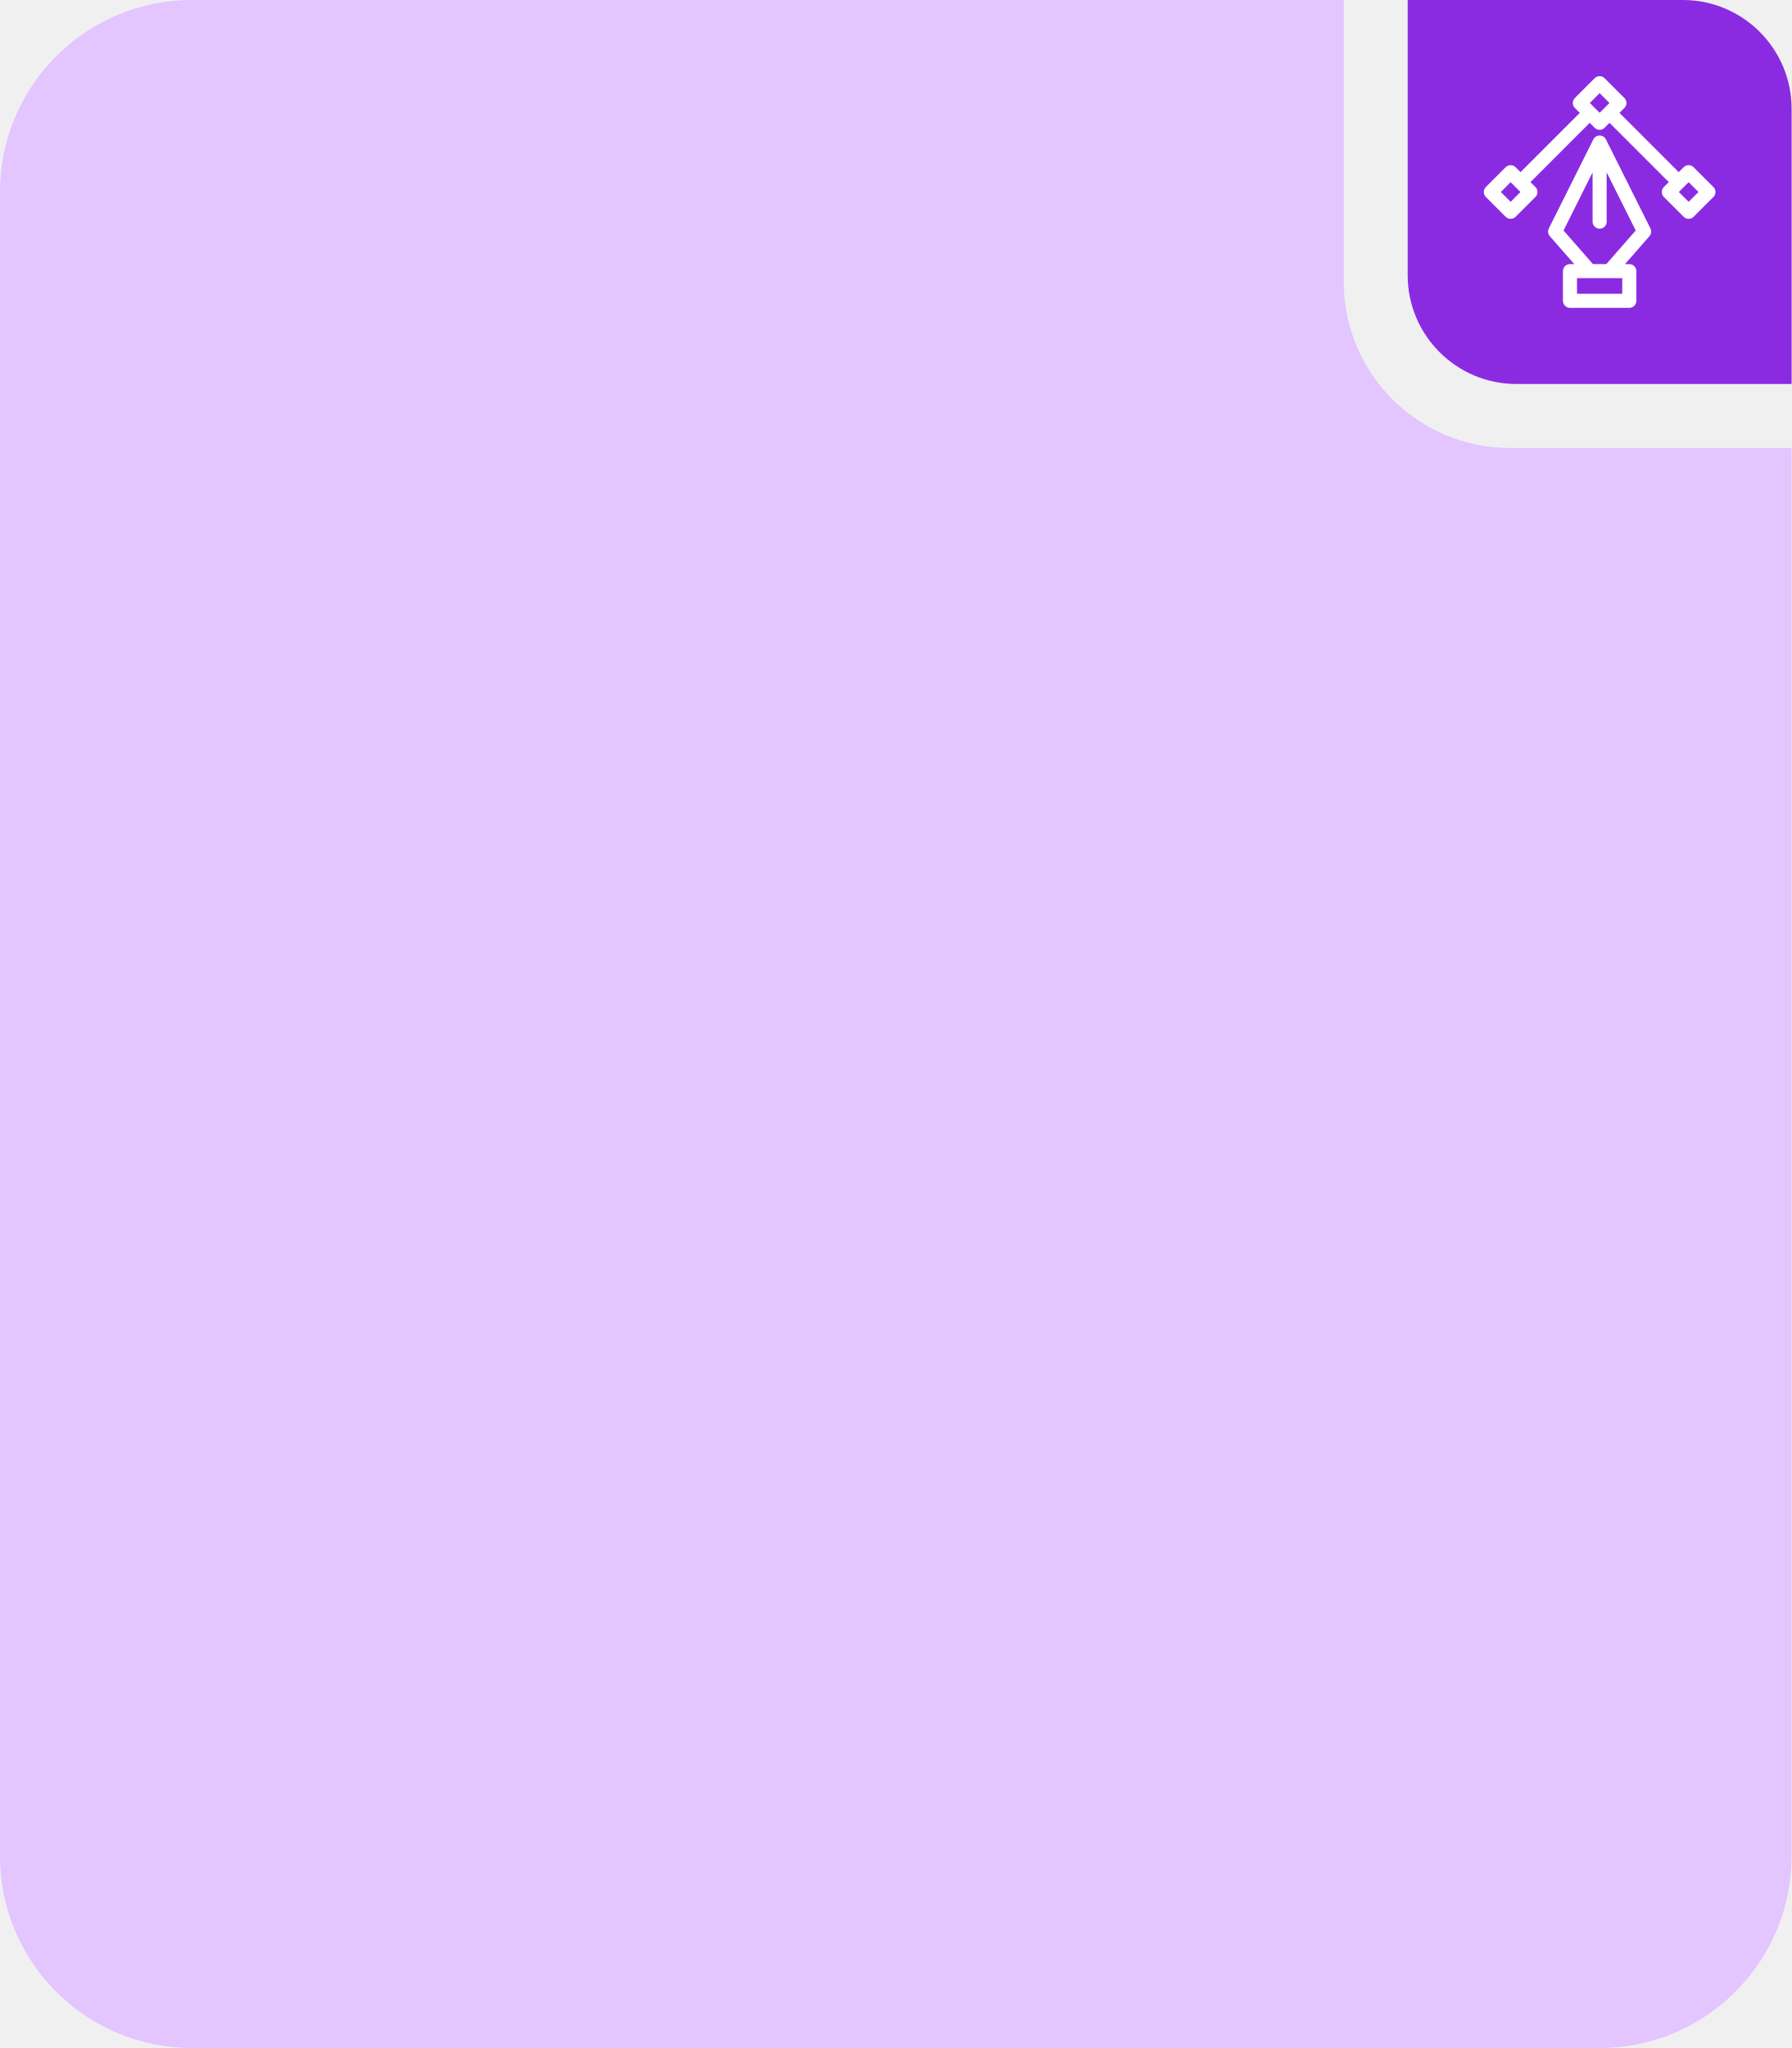
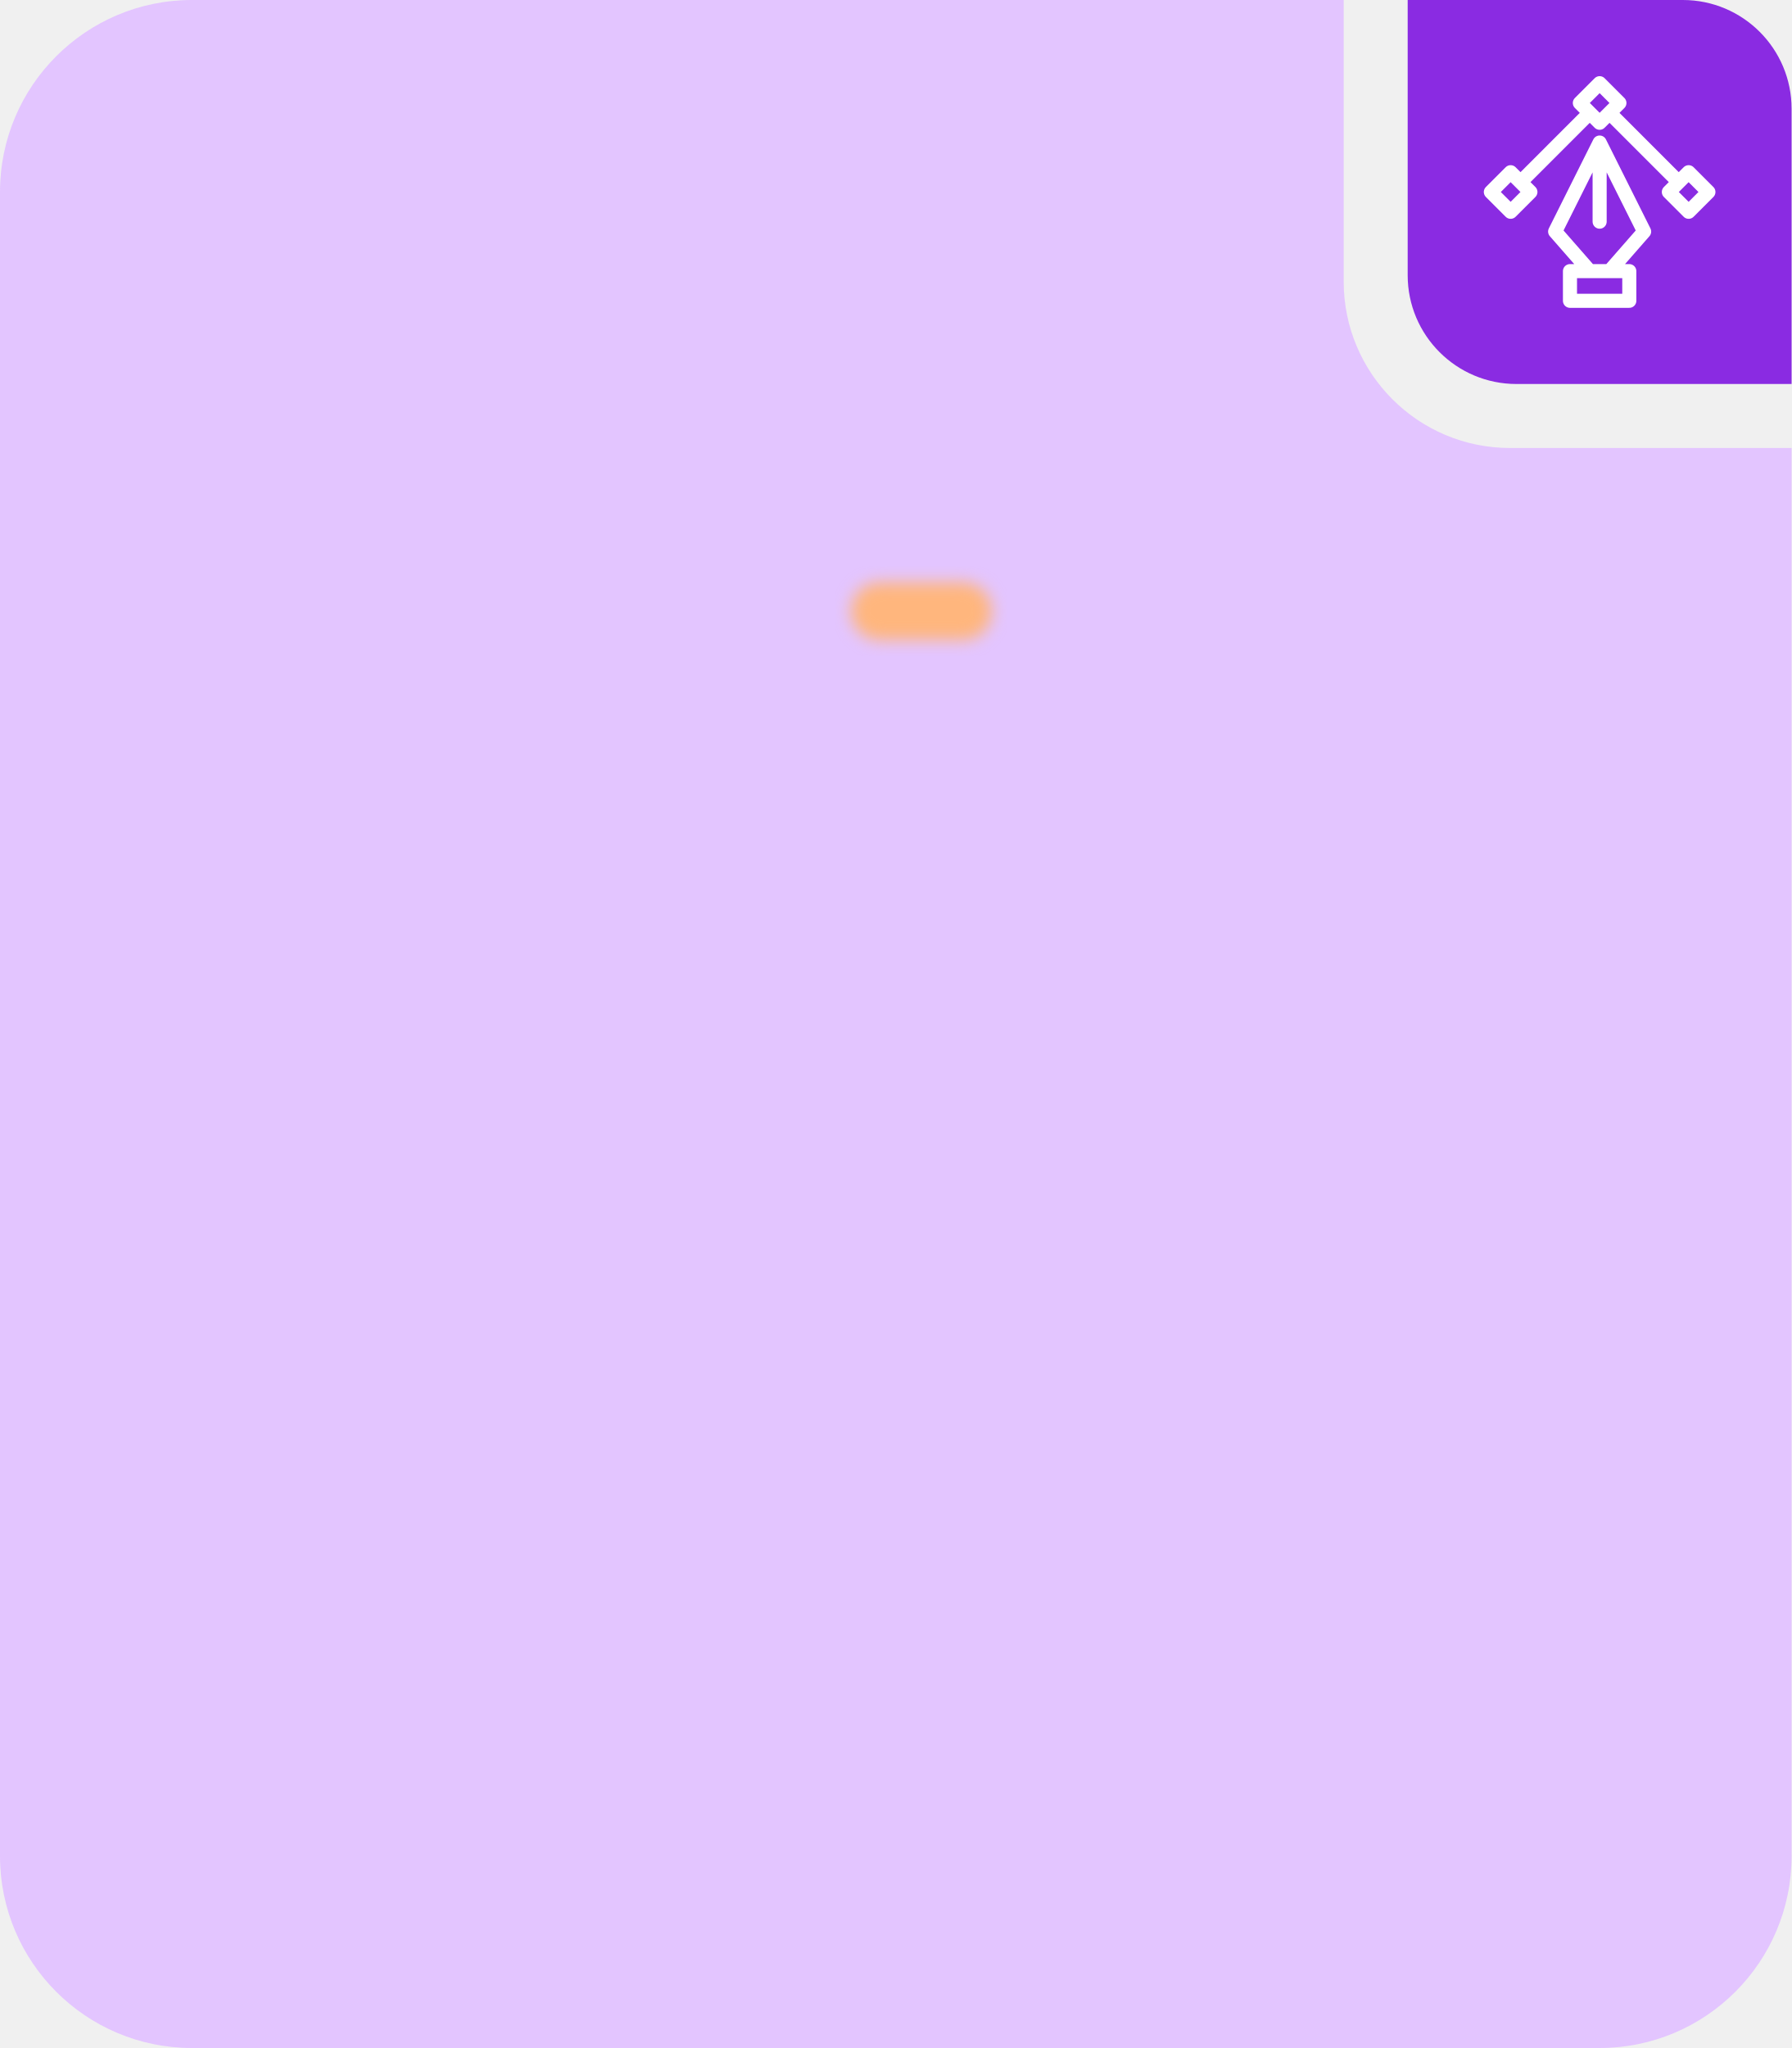
<svg xmlns="http://www.w3.org/2000/svg" width="280" height="320" viewBox="0 0 280 320" fill="none">
-   <path d="M210 44C210 58.359 221.641 70 236 70H280V290C280 306.569 266.569 320 250 320H30C13.431 320 0 306.569 0 290V30C0 13.431 13.431 1.61065e-07 30 0H210V44Z" fill="#E3C5FF" />
-   <path d="M220 0H263C272.389 0 280 7.611 280 17V60H237C227.611 60 220 52.389 220 43V0Z" fill="#8A2BE2" />
-   <path d="M250 22.273L243.045 36.182L248.455 42.364M250 22.273L256.955 36.182L251.545 42.364M250 22.273V34.636M248.455 17.636L237.636 28.454M251.545 17.636L262.364 28.454M254.636 42.364H245.364V47H254.636V42.364ZM250 13L246.909 16.091L250 19.182L253.091 16.091L250 13ZM236.091 26.909L233 30L236.091 33.091L239.182 30L236.091 26.909ZM263.909 26.909L260.818 30L263.909 33.091L267 30L263.909 26.909Z" stroke="white" stroke-width="2.2" stroke-miterlimit="10" stroke-linecap="round" stroke-linejoin="round" />
+   <g clip-path="url(#clip0_1368_1687)">
+     <path d="M210 44C210 58.359 221.641 70 236 70H280V290C280 306.569 266.569 320 250 320H30C13.431 320 0 306.569 0 290V30C0 13.431 13.431 1.61065e-07 30 0H210V44Z" fill="#E3C5FF" />
+     <path d="M220 0H263C272.389 0 280 7.611 280 17V60H237C227.611 60 220 52.389 220 43V0Z" fill="#8A2BE2" />
+     <path d="M250 22.273L243.045 36.182L248.455 42.364M250 22.273L256.955 36.182L251.545 42.364M250 22.273V34.636M248.455 17.636L237.636 28.454M251.545 17.636L262.364 28.454M254.636 42.364H245.364V47H254.636V42.364ZM250 13L246.909 16.091L250 19.182L253.091 16.091L250 13ZM236.091 26.909L233 30L236.091 33.091L239.182 30L236.091 26.909ZM263.909 26.909L260.818 30L263.909 33.091L267 30L263.909 26.909Z" stroke="white" stroke-width="2.2" stroke-miterlimit="10" stroke-linecap="round" stroke-linejoin="round" />
+     <g filter="url(#filter0_f_1368_1687)">
+       <rect x="133" y="91" width="22" height="9" rx="4.5" fill="#FFB67D" />
+     </g>
+   </g>
+   <defs>
+     <filter id="filter0_f_1368_1687" x="130.576" y="88.576" width="26.848" height="13.848" filterUnits="userSpaceOnUse" color-interpolation-filters="sRGB">
+       <feFlood flood-opacity="0" result="BackgroundImageFix" />
+       <feBlend mode="normal" in="SourceGraphic" in2="BackgroundImageFix" result="shape" />
+       <feGaussianBlur stdDeviation="1.212" result="effect1_foregroundBlur_1368_1687" />
+     </filter>
+     <clipPath id="clip0_1368_1687">
+       <rect width="280" height="320" fill="white" />
+     </clipPath>
+   </defs>
</svg>
